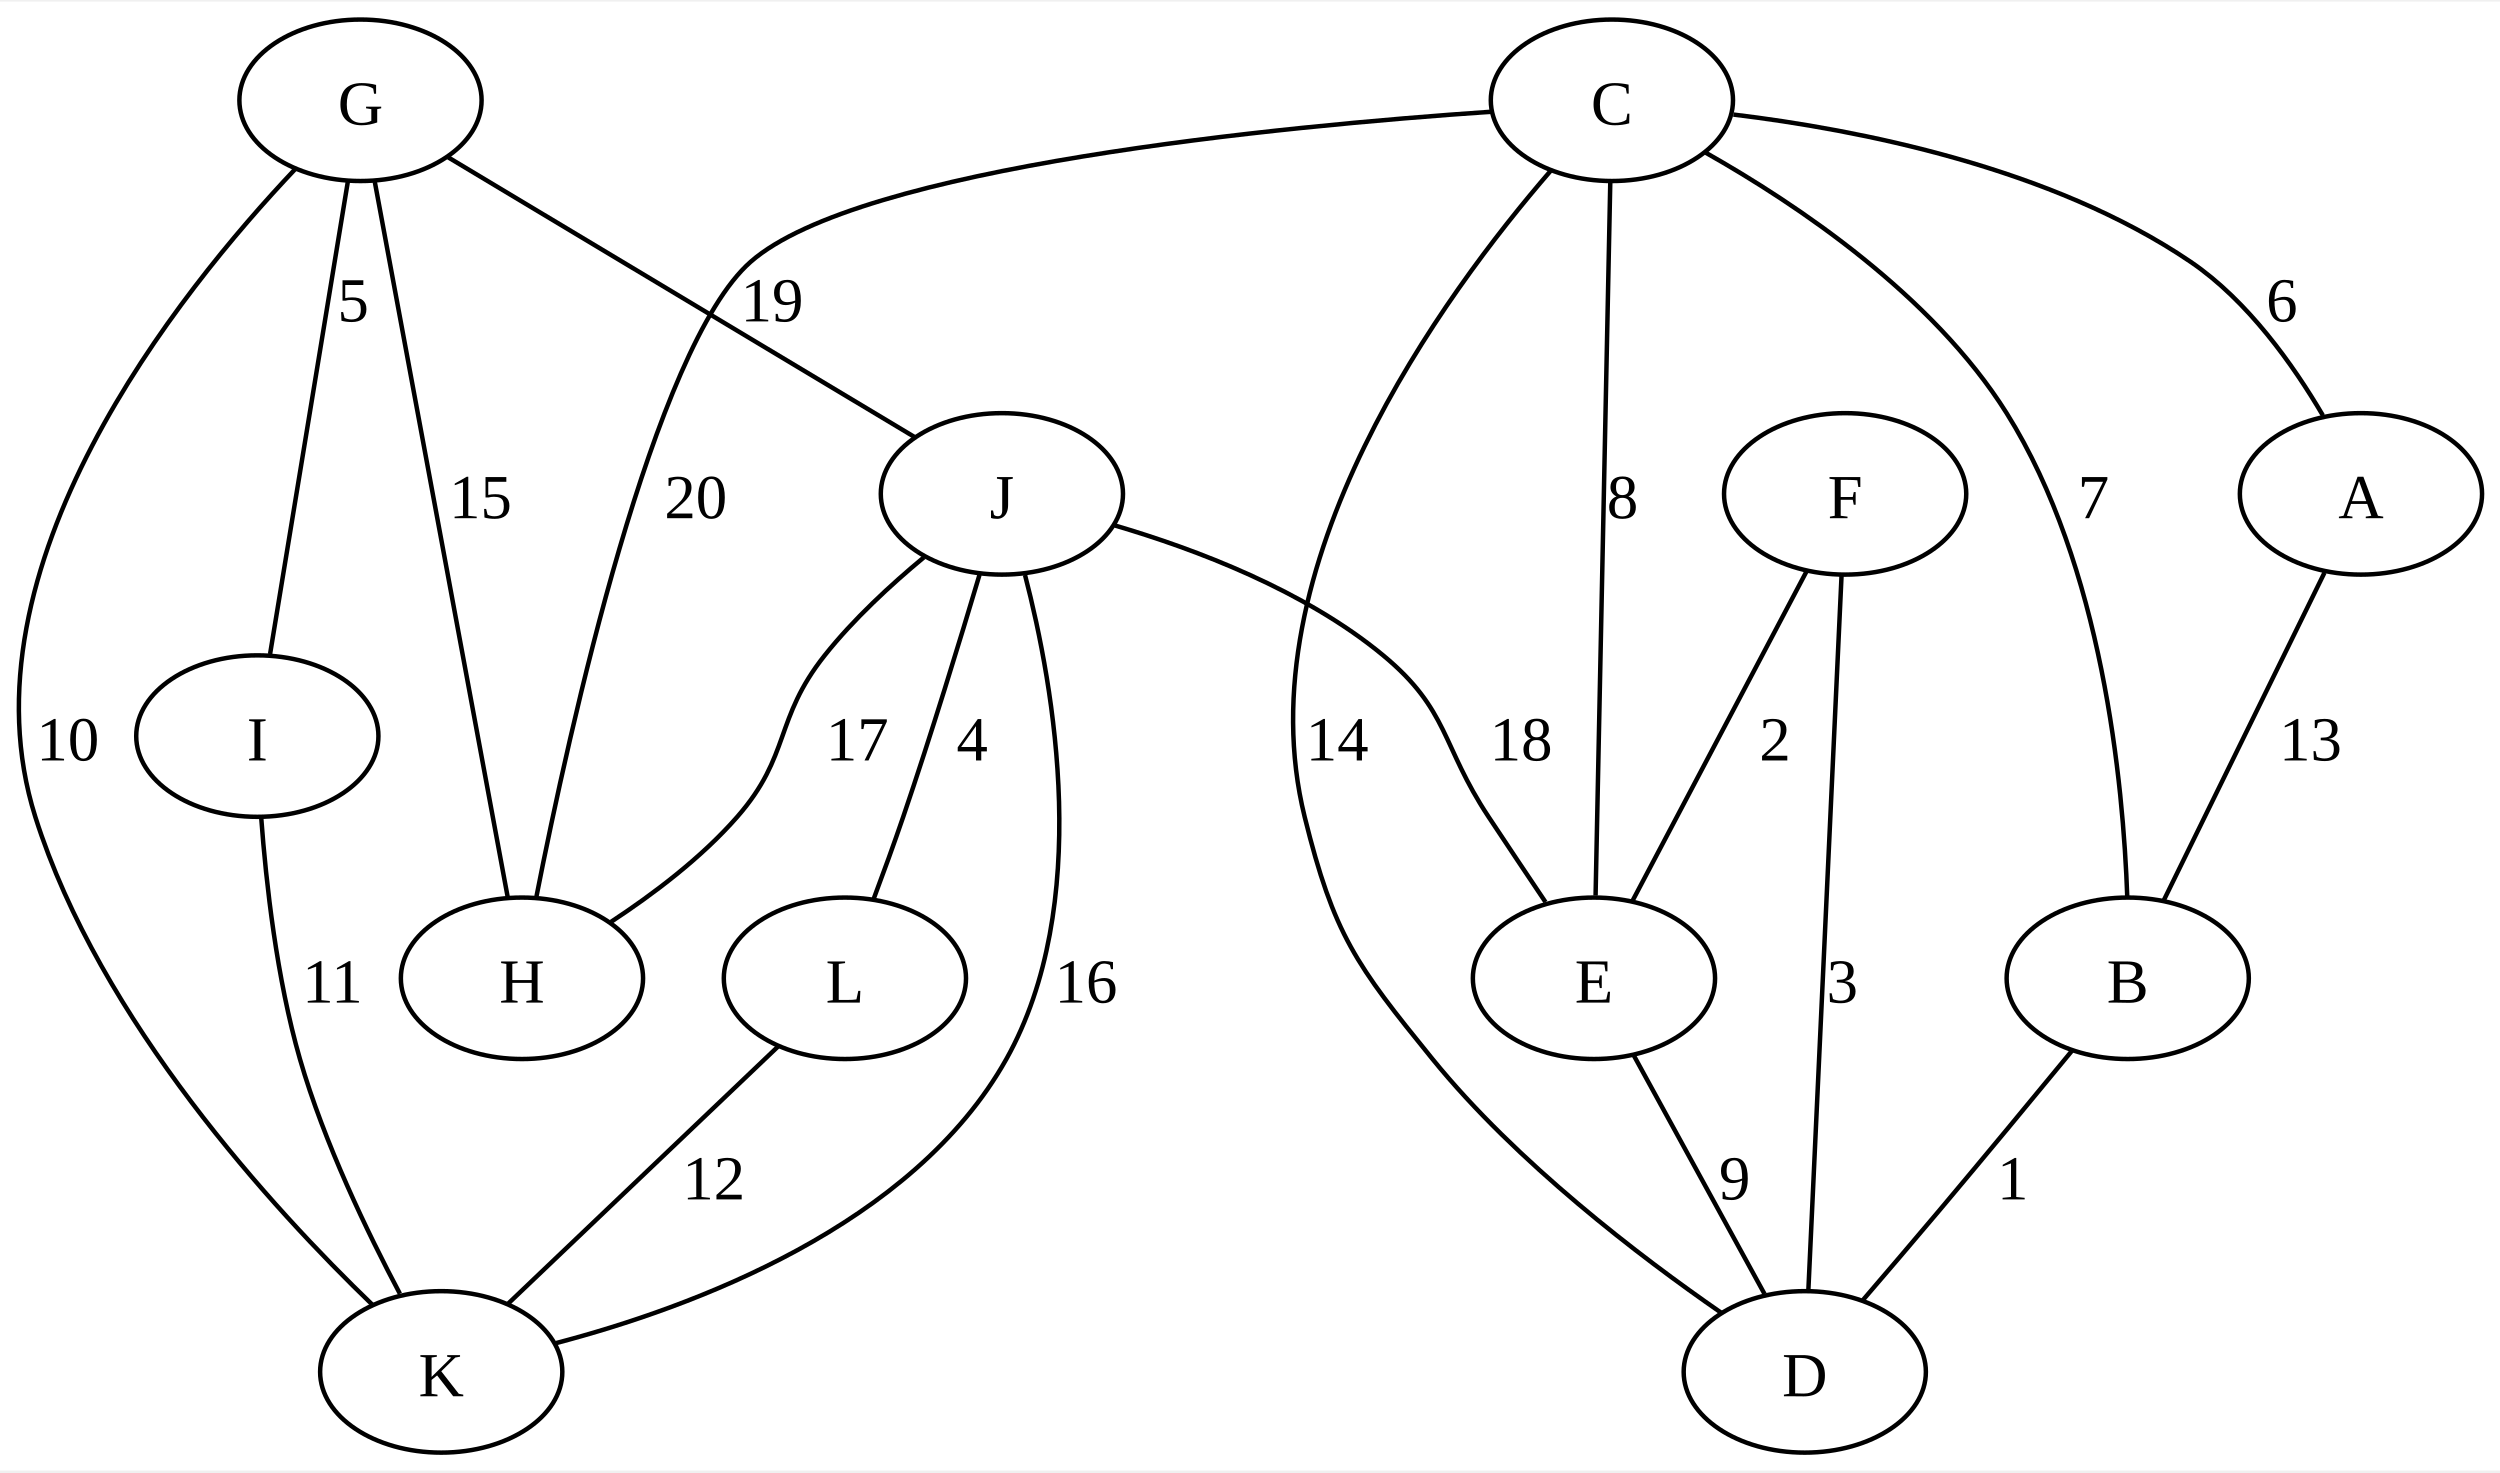
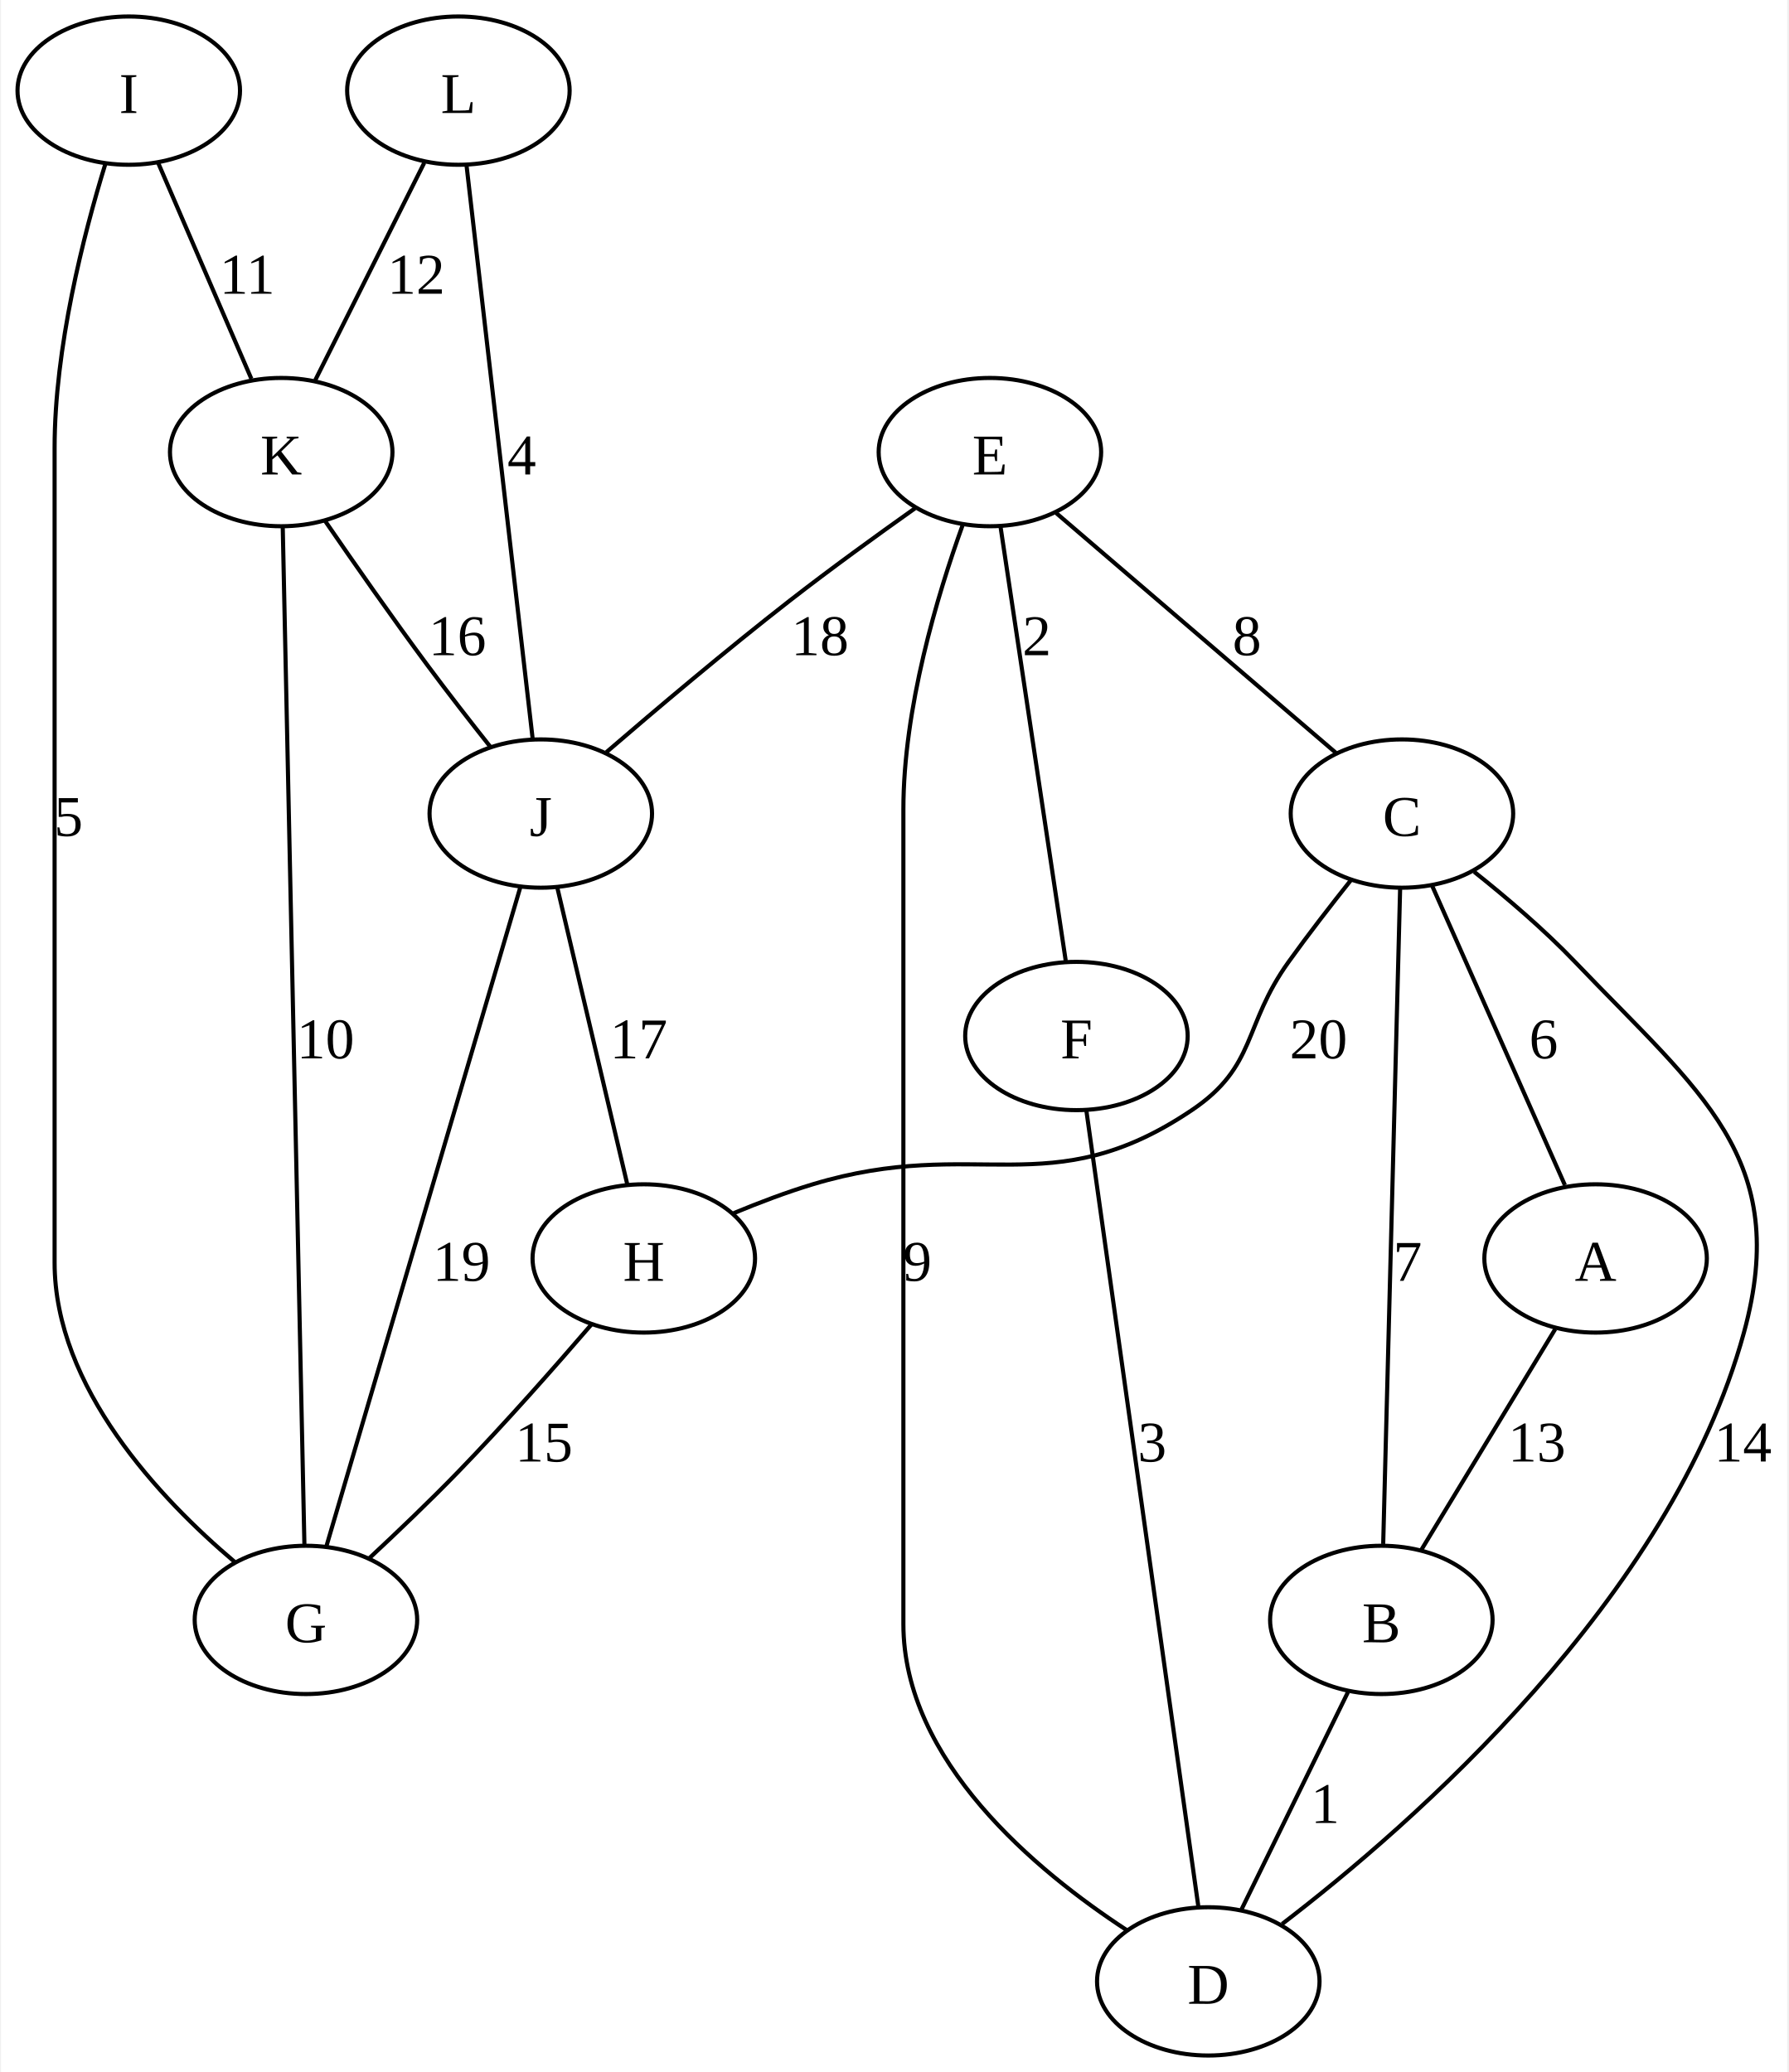
- <svg xmlns="http://www.w3.org/2000/svg" width="557pt" height="328pt" viewBox="0.00 0.00 557.37 327.50">
-   <g id="graph0" class="graph" transform="scale(1 1) rotate(0) translate(4 323.5)">
-     <polygon fill="white" stroke="none" points="-4,4 -4,-323.5 553.37,-323.5 553.37,4 -4,4" />
+ <svg xmlns="http://www.w3.org/2000/svg" width="434pt" height="503pt" viewBox="0.00 0.00 433.50 503.00">
+   <g id="graph0" class="graph" transform="scale(1 1) rotate(0) translate(4 499)">
+     <polygon fill="white" stroke="none" points="-4,4 -4,-499 429.5,-499 429.5,4 -4,4" />
    <g id="node1" class="node">
-       <ellipse fill="none" stroke="black" cx="76.37" cy="-301.5" rx="27" ry="18" />
-       <text text-anchor="middle" x="76.37" y="-296.07" font-family="Times New Roman,serif" font-size="14.00">G</text>
+       <ellipse fill="none" stroke="black" cx="236" cy="-389.25" rx="27" ry="18" />
+       <text text-anchor="middle" x="236" y="-383.82" font-family="Times New Roman,serif" font-size="14.00">E</text>
    </g>
    <g id="node2" class="node">
-       <ellipse fill="none" stroke="black" cx="219.37" cy="-213.75" rx="27" ry="18" />
-       <text text-anchor="middle" x="219.37" y="-208.32" font-family="Times New Roman,serif" font-size="14.00">J</text>
+       <ellipse fill="none" stroke="black" cx="127" cy="-301.5" rx="27" ry="18" />
+       <text text-anchor="middle" x="127" y="-296.07" font-family="Times New Roman,serif" font-size="14.00">J</text>
    </g>
    <g id="edge1" class="edge">
-       <path fill="none" stroke="black" d="M95.95,-288.76C123.34,-272.34 172.77,-242.7 200.02,-226.35" />
-       <text text-anchor="middle" x="168.12" y="-252.2" font-family="Times New Roman,serif" font-size="14.00">19</text>
+       <path fill="none" stroke="black" d="M217.8,-375.59C208.6,-369.07 197.33,-360.9 187.5,-353.25 172.03,-341.21 154.97,-326.78 142.92,-316.4" />
+       <text text-anchor="middle" x="194.75" y="-339.95" font-family="Times New Roman,serif" font-size="14.00">18</text>
    </g>
    <g id="node3" class="node">
-       <ellipse fill="none" stroke="black" cx="94.37" cy="-18" rx="27" ry="18" />
-       <text text-anchor="middle" x="94.37" y="-12.57" font-family="Times New Roman,serif" font-size="14.00">K</text>
+       <ellipse fill="none" stroke="black" cx="257" cy="-247.5" rx="27" ry="18" />
+       <text text-anchor="middle" x="257" y="-242.07" font-family="Times New Roman,serif" font-size="14.00">F</text>
    </g>
    <g id="edge2" class="edge">
-       <path fill="none" stroke="black" d="M61.76,-286.1C35.9,-258.79 -13.64,-197.23 3.87,-141.75 18.21,-96.3 57.13,-54.08 78.97,-33.02" />
-       <text text-anchor="middle" x="11.12" y="-154.32" font-family="Times New Roman,serif" font-size="14.00">10</text>
+       <path fill="none" stroke="black" d="M238.58,-371.11C242.61,-344.29 250.36,-292.68 254.4,-265.78" />
+       <text text-anchor="middle" x="247.38" y="-339.95" font-family="Times New Roman,serif" font-size="14.00">2</text>
    </g>
    <g id="node4" class="node">
-       <ellipse fill="none" stroke="black" cx="112.37" cy="-105.75" rx="27" ry="18" />
-       <text text-anchor="middle" x="112.37" y="-100.33" font-family="Times New Roman,serif" font-size="14.00">H</text>
+       <ellipse fill="none" stroke="black" cx="336" cy="-301.5" rx="27" ry="18" />
+       <text text-anchor="middle" x="336" y="-296.07" font-family="Times New Roman,serif" font-size="14.00">C</text>
    </g>
    <g id="edge3" class="edge">
-       <path fill="none" stroke="black" d="M79.56,-283.31C86.4,-246.54 102.36,-160.64 109.18,-123.91" />
-       <text text-anchor="middle" x="103.12" y="-208.32" font-family="Times New Roman,serif" font-size="14.00">15</text>
+       <path fill="none" stroke="black" d="M252.07,-374.47C270.73,-358.47 301.33,-332.23 319.97,-316.24" />
+       <text text-anchor="middle" x="298.38" y="-339.95" font-family="Times New Roman,serif" font-size="14.00">8</text>
    </g>
    <g id="node5" class="node">
-       <ellipse fill="none" stroke="black" cx="53.37" cy="-159.75" rx="27" ry="18" />
-       <text text-anchor="middle" x="53.37" y="-154.32" font-family="Times New Roman,serif" font-size="14.00">I</text>
+       <ellipse fill="none" stroke="black" cx="289" cy="-18" rx="27" ry="18" />
+       <text text-anchor="middle" x="289" y="-12.57" font-family="Times New Roman,serif" font-size="14.00">D</text>
    </g>
    <g id="edge4" class="edge">
-       <path fill="none" stroke="black" d="M73.55,-283.36C69.13,-256.54 60.64,-204.93 56.21,-178.03" />
-       <text text-anchor="middle" x="74.74" y="-252.2" font-family="Times New Roman,serif" font-size="14.00">5</text>
+       <path fill="none" stroke="black" d="M229.36,-371.46C223.2,-354.39 215,-327.02 215,-302.5 215,-302.5 215,-302.5 215,-104.75 215,-71.52 247.25,-44.79 269.17,-30.47" />
+       <text text-anchor="middle" x="218.38" y="-188.07" font-family="Times New Roman,serif" font-size="14.00">9</text>
+     </g>
+     <g id="node7" class="node">
+       <ellipse fill="none" stroke="black" cx="70" cy="-105.75" rx="27" ry="18" />
+       <text text-anchor="middle" x="70" y="-100.33" font-family="Times New Roman,serif" font-size="14.00">G</text>
+     </g>
+     <g id="edge16" class="edge">
+       <path fill="none" stroke="black" d="M122.04,-283.64C111.26,-247 85.79,-160.44 74.99,-123.7" />
+       <text text-anchor="middle" x="107.75" y="-188.07" font-family="Times New Roman,serif" font-size="14.00">19</text>
+     </g>
+     <g id="node11" class="node">
+       <ellipse fill="none" stroke="black" cx="152" cy="-193.5" rx="27" ry="18" />
+       <text text-anchor="middle" x="152" y="-188.07" font-family="Times New Roman,serif" font-size="14.00">H</text>
+     </g>
+     <g id="edge15" class="edge">
+       <path fill="none" stroke="black" d="M131.02,-283.47C135.68,-263.69 143.33,-231.25 147.99,-211.49" />
+       <text text-anchor="middle" x="150.75" y="-242.07" font-family="Times New Roman,serif" font-size="14.00">17</text>
+     </g>
+     <g id="edge19" class="edge">
+       <path fill="none" stroke="black" d="M259.41,-229.4C265.34,-187.24 280.61,-78.67 286.57,-36.3" />
+       <text text-anchor="middle" x="275.38" y="-144.2" font-family="Times New Roman,serif" font-size="14.00">3</text>
+     </g>
+     <g id="edge14" class="edge">
+       <path fill="none" stroke="black" d="M353.53,-287.36C361.38,-281.12 370.52,-273.32 378,-265.5 408.37,-233.72 430.62,-217.89 419,-175.5 401.26,-110.78 338.24,-55.92 306.93,-31.94" />
+       <text text-anchor="middle" x="418.75" y="-144.2" font-family="Times New Roman,serif" font-size="14.00">14</text>
+     </g>
+     <g id="node10" class="node">
+       <ellipse fill="none" stroke="black" cx="383" cy="-193.5" rx="27" ry="18" />
+       <text text-anchor="middle" x="383" y="-188.07" font-family="Times New Roman,serif" font-size="14.00">A</text>
+     </g>
+     <g id="edge11" class="edge">
+       <path fill="none" stroke="black" d="M343.34,-283.94C352.12,-264.14 366.73,-231.2 375.55,-211.3" />
+       <text text-anchor="middle" x="370.38" y="-242.07" font-family="Times New Roman,serif" font-size="14.00">6</text>
+     </g>
+     <g id="edge12" class="edge">
+       <path fill="none" stroke="black" d="M323.66,-285.39C318.81,-279.3 313.27,-272.16 308.5,-265.5 297.36,-249.97 300.85,-240.18 285,-229.5 250.45,-206.22 232.89,-223.54 193,-211.5 186.66,-209.59 179.95,-207.04 173.83,-204.5" />
+       <text text-anchor="middle" x="315.75" y="-242.07" font-family="Times New Roman,serif" font-size="14.00">20</text>
+     </g>
+     <g id="node12" class="node">
+       <ellipse fill="none" stroke="black" cx="331" cy="-105.75" rx="27" ry="18" />
+       <text text-anchor="middle" x="331" y="-100.33" font-family="Times New Roman,serif" font-size="14.00">B</text>
    </g>
    <g id="edge13" class="edge">
-       <path fill="none" stroke="black" d="M224.52,-195.68C231.11,-170.32 239.55,-122.03 220.37,-87.75 199.56,-50.56 150.33,-32.38 119.94,-24.41" />
-       <text text-anchor="middle" x="238.12" y="-100.33" font-family="Times New Roman,serif" font-size="14.00">16</text>
+       <path fill="none" stroke="black" d="M335.56,-283.31C334.61,-246.63 332.4,-161.07 331.45,-124.18" />
+       <text text-anchor="middle" x="337.38" y="-188.07" font-family="Times New Roman,serif" font-size="14.00">7</text>
    </g>
-     <g id="edge12" class="edge">
-       <path fill="none" stroke="black" d="M201.99,-199.61C194.61,-193.49 186.25,-185.79 179.87,-177.75 168.55,-163.5 172.35,-155.45 160.37,-141.75 152.36,-132.59 141.53,-124.44 132.19,-118.31" />
-       <text text-anchor="middle" x="187.12" y="-154.32" font-family="Times New Roman,serif" font-size="14.00">17</text>
+     <g id="node6" class="node">
+       <ellipse fill="none" stroke="black" cx="27" cy="-477" rx="27" ry="18" />
+       <text text-anchor="middle" x="27" y="-471.57" font-family="Times New Roman,serif" font-size="14.00">I</text>
+     </g>
+     <g id="edge5" class="edge">
+       <path fill="none" stroke="black" d="M21.3,-459.14C16.03,-442 9,-414.59 9,-390.25 9,-390.25 9,-390.25 9,-192.5 9,-162.17 34.65,-135.12 52.68,-119.85" />
+       <text text-anchor="middle" x="12.38" y="-296.07" font-family="Times New Roman,serif" font-size="14.00">5</text>
+     </g>
+     <g id="node8" class="node">
+       <ellipse fill="none" stroke="black" cx="64" cy="-389.25" rx="27" ry="18" />
+       <text text-anchor="middle" x="64" y="-383.82" font-family="Times New Roman,serif" font-size="14.00">K</text>
+     </g>
+     <g id="edge6" class="edge">
+       <path fill="none" stroke="black" d="M34.13,-459.47C40.64,-444.38 50.22,-422.19 56.76,-407.03" />
+       <text text-anchor="middle" x="55.75" y="-427.7" font-family="Times New Roman,serif" font-size="14.00">11</text>
+     </g>
+     <g id="edge9" class="edge">
+       <path fill="none" stroke="black" d="M74.65,-372.54C81.59,-362.43 90.92,-349.07 99.5,-337.5 104.38,-330.92 109.93,-323.79 114.77,-317.69" />
+       <text text-anchor="middle" x="106.75" y="-339.95" font-family="Times New Roman,serif" font-size="14.00">16</text>
+     </g>
+     <g id="edge10" class="edge">
+       <path fill="none" stroke="black" d="M64.37,-371.06C65.44,-320.81 68.56,-174.49 69.63,-124.07" />
+       <text text-anchor="middle" x="74.75" y="-242.07" font-family="Times New Roman,serif" font-size="14.00">10</text>
    </g>
    <g id="node9" class="node">
-       <ellipse fill="none" stroke="black" cx="351.37" cy="-105.75" rx="27" ry="18" />
-       <text text-anchor="middle" x="351.37" y="-100.33" font-family="Times New Roman,serif" font-size="14.00">E</text>
-     </g>
-     <g id="edge11" class="edge">
-       <path fill="none" stroke="black" d="M244.54,-206.71C262.67,-201.39 286.91,-192.2 304.37,-177.75 319.09,-165.56 317.32,-157.68 327.87,-141.75 331.99,-135.53 336.56,-128.7 340.56,-122.75" />
-       <text text-anchor="middle" x="335.12" y="-154.32" font-family="Times New Roman,serif" font-size="14.00">18</text>
-     </g>
-     <g id="node11" class="node">
-       <ellipse fill="none" stroke="black" cx="184.37" cy="-105.75" rx="27" ry="18" />
-       <text text-anchor="middle" x="184.37" y="-100.33" font-family="Times New Roman,serif" font-size="14.00">L</text>
-     </g>
-     <g id="edge10" class="edge">
-       <path fill="none" stroke="black" d="M214.39,-195.74C210.09,-181.3 203.61,-160.07 197.37,-141.75 195.32,-135.74 192.94,-129.2 190.77,-123.42" />
-       <text text-anchor="middle" x="212.74" y="-154.32" font-family="Times New Roman,serif" font-size="14.00">4</text>
-     </g>
-     <g id="edge16" class="edge">
-       <path fill="none" stroke="black" d="M54.24,-141.53C55.32,-126.97 57.69,-105.67 62.87,-87.75 68.26,-69.08 77.95,-49.02 85.16,-35.42" />
-       <text text-anchor="middle" x="70.12" y="-100.33" font-family="Times New Roman,serif" font-size="14.00">11</text>
-     </g>
-     <g id="node6" class="node">
-       <ellipse fill="none" stroke="black" cx="355.37" cy="-301.5" rx="27" ry="18" />
-       <text text-anchor="middle" x="355.37" y="-296.07" font-family="Times New Roman,serif" font-size="14.00">C</text>
-     </g>
-     <g id="edge9" class="edge">
-       <path fill="none" stroke="black" d="M328.49,-298.95C281.61,-295.73 187.57,-286.73 163.37,-265.5 141.72,-246.5 122.91,-161.11 115.61,-124.03" />
-       <text text-anchor="middle" x="151.12" y="-208.32" font-family="Times New Roman,serif" font-size="14.00">20</text>
-     </g>
-     <g id="node7" class="node">
-       <ellipse fill="none" stroke="black" cx="522.37" cy="-213.75" rx="27" ry="18" />
-       <text text-anchor="middle" x="522.37" y="-208.32" font-family="Times New Roman,serif" font-size="14.00">A</text>
-     </g>
-     <g id="edge5" class="edge">
-       <path fill="none" stroke="black" d="M382.45,-298.32C410.14,-294.97 453.36,-286.55 484.37,-265.5 497.12,-256.84 507.29,-242.48 513.89,-231.23" />
-       <text text-anchor="middle" x="504.74" y="-252.2" font-family="Times New Roman,serif" font-size="14.00">6</text>
-     </g>
-     <g id="node8" class="node">
-       <ellipse fill="none" stroke="black" cx="470.37" cy="-105.75" rx="27" ry="18" />
-       <text text-anchor="middle" x="470.37" y="-100.33" font-family="Times New Roman,serif" font-size="14.00">B</text>
-     </g>
-     <g id="edge6" class="edge">
-       <path fill="none" stroke="black" d="M376.26,-289.83C396.63,-278.31 426.89,-258.03 443.37,-231.75 464.72,-197.71 469.38,-149.32 470.27,-123.88" />
-       <text text-anchor="middle" x="462.74" y="-208.32" font-family="Times New Roman,serif" font-size="14.00">7</text>
+       <ellipse fill="none" stroke="black" cx="107" cy="-477" rx="27" ry="18" />
+       <text text-anchor="middle" x="107" y="-471.57" font-family="Times New Roman,serif" font-size="14.00">L</text>
    </g>
    <g id="edge7" class="edge">
-       <path fill="none" stroke="black" d="M355.01,-283.31C354.26,-246.63 352.49,-161.07 351.73,-124.18" />
-       <text text-anchor="middle" x="357.74" y="-208.32" font-family="Times New Roman,serif" font-size="14.00">8</text>
-     </g>
-     <g id="node10" class="node">
-       <ellipse fill="none" stroke="black" cx="398.37" cy="-18" rx="27" ry="18" />
-       <text text-anchor="middle" x="398.37" y="-12.57" font-family="Times New Roman,serif" font-size="14.00">D</text>
+       <path fill="none" stroke="black" d="M108.99,-458.73C112.82,-425.47 121.19,-352.9 125.02,-319.7" />
+       <text text-anchor="middle" x="122.38" y="-383.82" font-family="Times New Roman,serif" font-size="14.00">4</text>
    </g>
    <g id="edge8" class="edge">
-       <path fill="none" stroke="black" d="M341.7,-285.76C318,-258.38 273.08,-197.4 286.87,-141.75 293.39,-115.41 298.26,-108.81 315.37,-87.75 334.13,-64.66 361.6,-43.73 379.73,-31.19" />
-       <text text-anchor="middle" x="294.12" y="-154.32" font-family="Times New Roman,serif" font-size="14.00">14</text>
+       <path fill="none" stroke="black" d="M98.71,-459.47C91.09,-444.28 79.87,-421.9 72.27,-406.73" />
+       <text text-anchor="middle" x="96.75" y="-427.7" font-family="Times New Roman,serif" font-size="14.00">12</text>
    </g>
    <g id="edge17" class="edge">
-       <path fill="none" stroke="black" d="M514.24,-196.19C504.48,-176.27 488.18,-143.06 478.44,-123.2" />
-       <text text-anchor="middle" x="511.12" y="-154.32" font-family="Times New Roman,serif" font-size="14.00">13</text>
+       <path fill="none" stroke="black" d="M373.22,-176.37C363.92,-161.04 350.02,-138.11 340.74,-122.81" />
+       <text text-anchor="middle" x="368.75" y="-144.2" font-family="Times New Roman,serif" font-size="14.00">13</text>
    </g>
-     <g id="edge19" class="edge">
-       <path fill="none" stroke="black" d="M457.94,-89.59C449.62,-79.48 438.39,-65.9 428.37,-54 422.8,-47.39 416.59,-40.13 411.27,-33.94" />
-       <text text-anchor="middle" x="444.74" y="-56.45" font-family="Times New Roman,serif" font-size="14.00">1</text>
+     <g id="edge18" class="edge">
+       <path fill="none" stroke="black" d="M139.34,-177.53C130.5,-167.26 118.3,-153.42 107,-141.75 100.11,-134.64 92.17,-127.05 85.41,-120.76" />
+       <text text-anchor="middle" x="127.75" y="-144.2" font-family="Times New Roman,serif" font-size="14.00">15</text>
    </g>
    <g id="edge20" class="edge">
-       <path fill="none" stroke="black" d="M360.21,-88.62C368.56,-73.39 381.02,-50.65 389.41,-35.35" />
-       <text text-anchor="middle" x="382.74" y="-56.45" font-family="Times New Roman,serif" font-size="14.00">9</text>
-     </g>
-     <g id="edge18" class="edge">
-       <path fill="none" stroke="black" d="M169.51,-90.59C152.83,-74.7 125.94,-49.08 109.25,-33.18" />
-       <text text-anchor="middle" x="155.12" y="-56.45" font-family="Times New Roman,serif" font-size="14.00">12</text>
-     </g>
-     <g id="node12" class="node">
-       <ellipse fill="none" stroke="black" cx="407.37" cy="-213.75" rx="27" ry="18" />
-       <text text-anchor="middle" x="407.37" y="-208.32" font-family="Times New Roman,serif" font-size="14.00">F</text>
-     </g>
-     <g id="edge15" class="edge">
-       <path fill="none" stroke="black" d="M398.86,-196.65C388.34,-176.73 370.52,-142.99 359.95,-123" />
-       <text text-anchor="middle" x="391.74" y="-154.32" font-family="Times New Roman,serif" font-size="14.00">2</text>
-     </g>
-     <g id="edge14" class="edge">
-       <path fill="none" stroke="black" d="M406.57,-195.56C404.87,-158.88 400.89,-73.32 399.18,-36.43" />
-       <text text-anchor="middle" x="406.74" y="-100.33" font-family="Times New Roman,serif" font-size="14.00">3</text>
+       <path fill="none" stroke="black" d="M322.9,-88.22C315.46,-73.03 304.5,-50.65 297.07,-35.48" />
+       <text text-anchor="middle" x="317.38" y="-56.45" font-family="Times New Roman,serif" font-size="14.00">1</text>
    </g>
  </g>
</svg>
